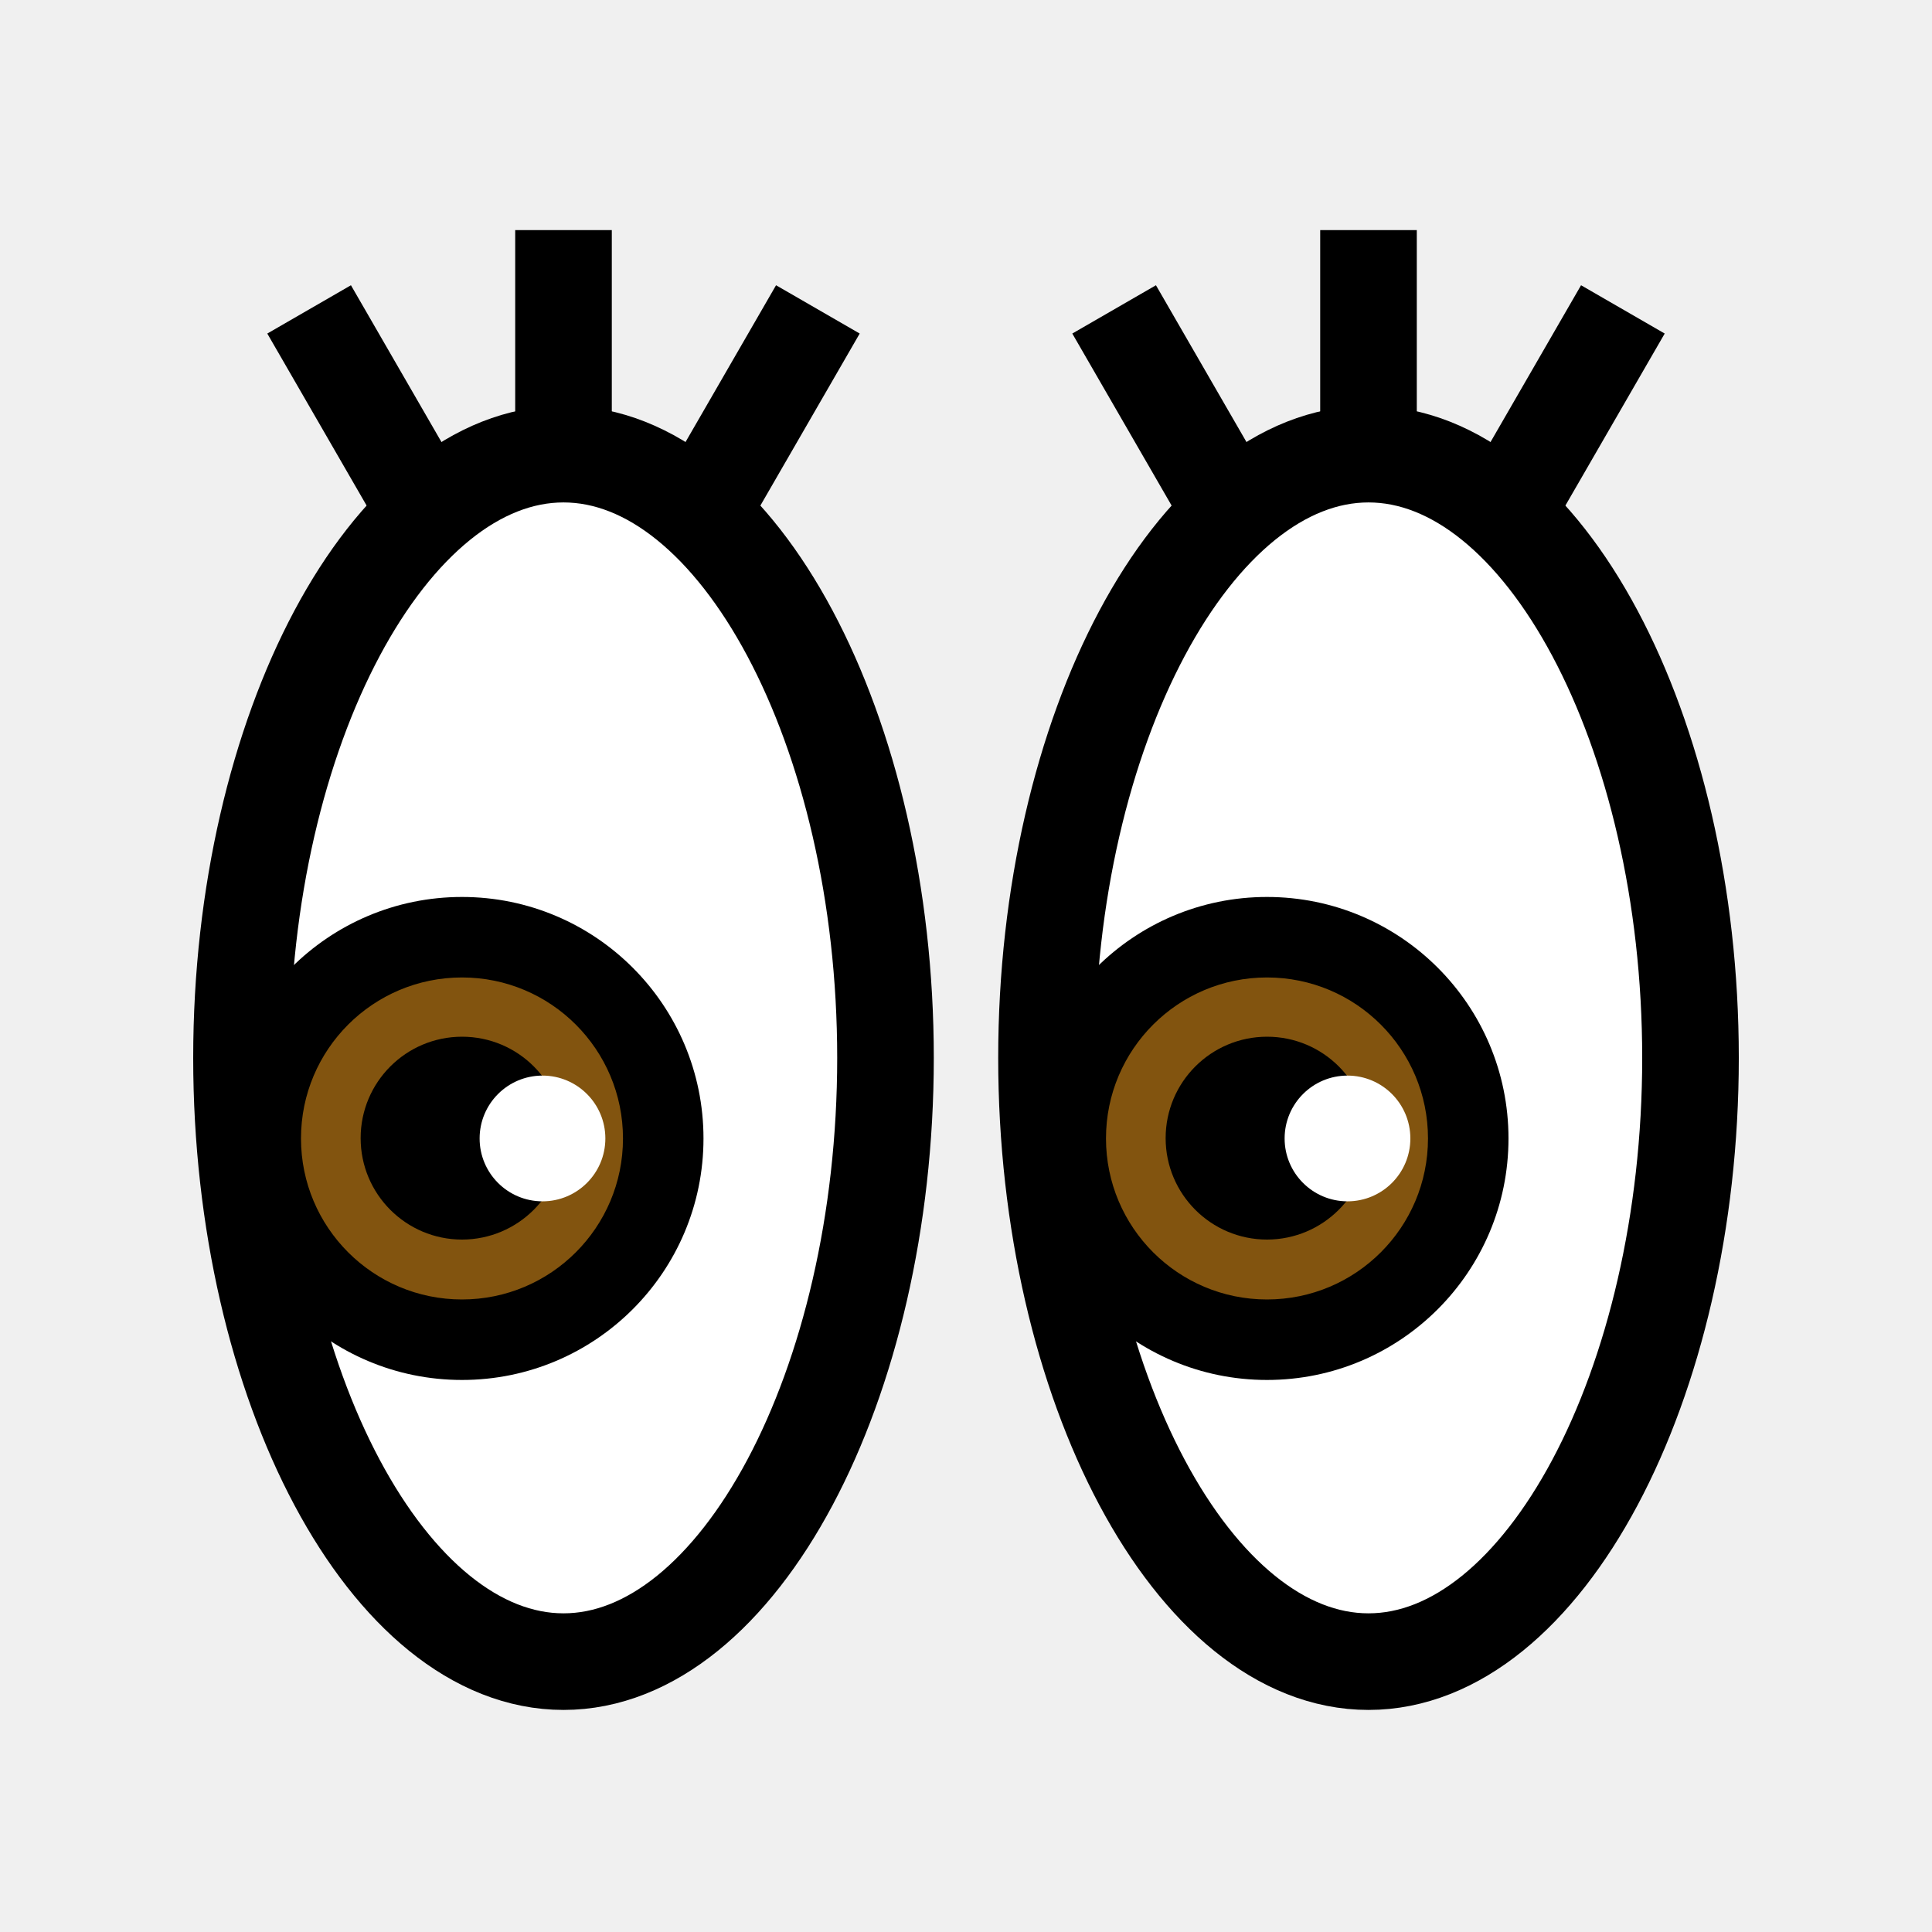
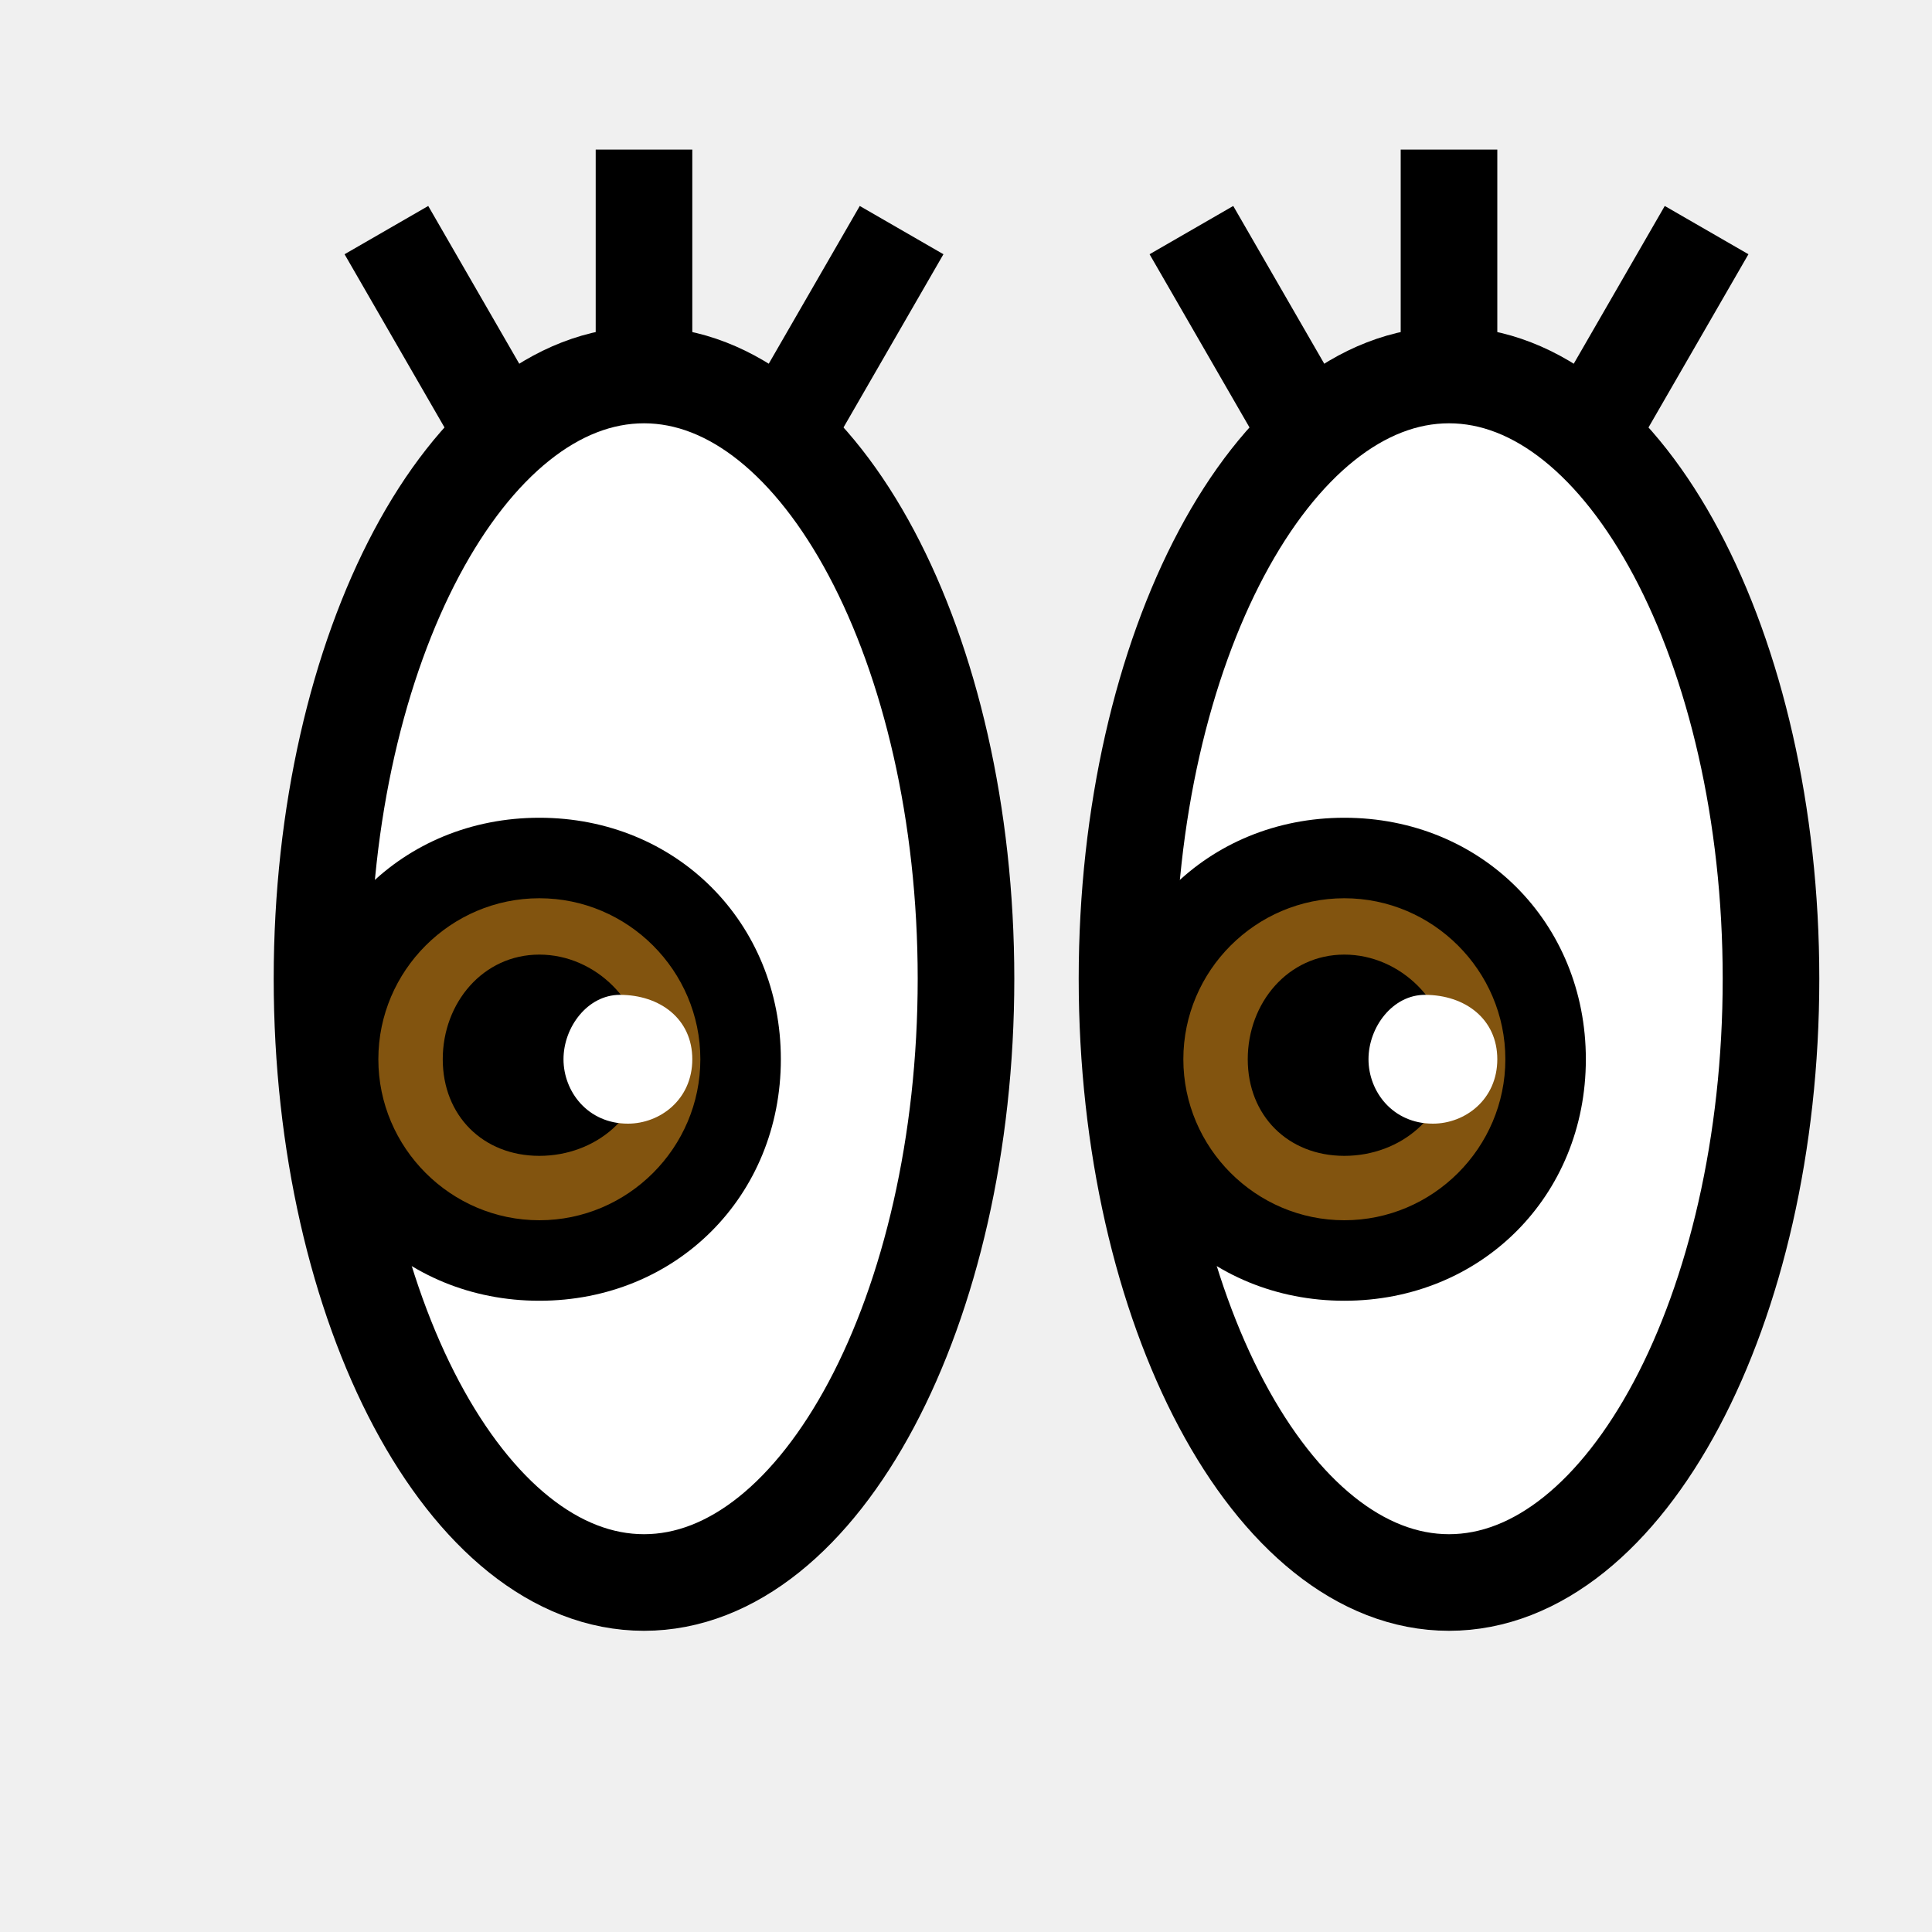
- <svg xmlns="http://www.w3.org/2000/svg" width="24" height="24" viewBox="0 0 24 24">
-   <g id="Group_115780" data-name="Group 115780" transform="translate(16999 8459)">
-     <rect id="Rectangle_21783" data-name="Rectangle 21783" width="24" height="24" transform="translate(-16999 -8459)" fill="none" />
-     <g id="Group_115781" data-name="Group 115781" transform="translate(-16996.5 -8456.142)">
-       <g id="Group_115782" data-name="Group 115782">
-         <path id="Path_51941" data-name="Path 51941" d="M4.5,17.783c-2.168,0-4-3.435-4-7.5s1.832-7.5,4-7.5,4,3.435,4,7.5-1.832,7.5-4,7.5" fill="#fff" stroke="#000" stroke-width="1.2" />
-         <path id="Path_51943" data-name="Path 51943" d="M3.24,13.783a2.5,2.5,0,1,1,2.5-2.5,2.5,2.5,0,0,1-2.5,2.5" fill="#82540f" />
-         <path id="Path_51944" data-name="Path 51944" d="M3.239,9.284a2,2,0,1,1-2,2,2,2,0,0,1,2-2m0-1a3,3,0,1,0,3,3,3,3,0,0,0-3-3" />
-         <line id="Line_913" data-name="Line 913" y2="3" transform="translate(4.5)" fill="none" stroke="#000" stroke-miterlimit="10" stroke-width="1.2" />
-         <line id="Line_914" data-name="Line 914" x2="1.5" y2="2.598" transform="translate(1.34 0.985)" fill="none" stroke="#000" stroke-miterlimit="10" stroke-width="1.2" />
-         <line id="Line_915" data-name="Line 915" x1="1.5" y2="2.598" transform="translate(6.16 0.985)" fill="none" stroke="#000" stroke-miterlimit="10" stroke-width="1.2" />
-         <path id="Path_51951" data-name="Path 51951" d="M2,11.3a1.26,1.26,0,1,1,1.26-1.26A1.262,1.262,0,0,1,2,11.3" transform="translate(1.24 1.24)" />
-         <path id="Path_51949" data-name="Path 51949" d="M3.239,10.065a.781.781,0,1,0,.781-.781.781.781,0,0,0-.781.781" transform="translate(0.219 1.219)" fill="#fff" />
+ <svg xmlns="http://www.w3.org/2000/svg" version="1.1" id="Layer_1" x="0px" y="0px" viewBox="0 0 24 24" style="enable-background:new 0 0 24 24;" xml:space="preserve">
+   <style type="text/css">
+ 	.st0{fill:none;}
+ 	.st1{fill:#FFFFFF;stroke:#000000;stroke-width:1.2;}
+ 	.st2{fill:#82540F;}
+ 	.st3{fill:none;stroke:#000000;stroke-width:1.2;stroke-miterlimit:10;}
+ 	.st4{fill:#FFFFFF;}
+ </style>
+   <g id="Group_115780" transform="translate(16999 8459)">
+     <rect id="Rectangle_21783" x="-16998" y="-8460" class="st0" width="24" height="24" />
+     <g id="Group_115781" transform="translate(-16996.5 -8456.142)">
+       <g id="Group_115782">
+         <path id="Path_51941" class="st1" d="M5.5,16.8c-2.2,0-4-3.4-4-7.5s1.8-7.5,4-7.5s4,3.4,4,7.5S7.7,16.8,5.5,16.8" />
+         <path id="Path_51943" class="st2" d="M4.2,12.8c-1.4,0-2.5-1.1-2.5-2.5s1.1-2.5,2.5-2.5s2.5,1.1,2.5,2.5l0,0     C6.7,11.7,5.6,12.8,4.2,12.8" />
+         <path id="Path_51944" d="M4.2,8.3c1.1,0,2,0.9,2,2s-0.9,2-2,2s-2-0.9-2-2S3.1,8.3,4.2,8.3 M4.2,7.3c-1.7,0-3,1.3-3,3s1.3,3,3,3     s3-1.3,3-3S5.9,7.3,4.2,7.3" />
+         <line id="Line_913" class="st3" x1="5.5" y1="-1" x2="5.5" y2="2" />
+         <line id="Line_914" class="st3" x1="2.3" y1="0" x2="3.8" y2="2.6" />
+         <line id="Line_915" class="st3" x1="8.7" y1="0" x2="7.2" y2="2.6" />
+         <path id="Path_51951" d="M4.2,11.5C3.5,11.5,3,11,3,10.3S3.5,9,4.2,9s1.3,0.6,1.3,1.3S4.9,11.5,4.2,11.5" />
+         <path id="Path_51949" class="st4" d="M4.5,10.3c0,0.4,0.3,0.8,0.8,0.8c0.4,0,0.8-0.3,0.8-0.8S5.7,9.5,5.2,9.5l0,0     C4.8,9.5,4.5,9.9,4.5,10.3L4.5,10.3" />
      </g>
-       <g id="Group_115783" data-name="Group 115783" transform="translate(10)">
-         <path id="Path_51941-2" data-name="Path 51941" d="M4.5,17.783c-2.168,0-4-3.435-4-7.5s1.832-7.5,4-7.5,4,3.435,4,7.5-1.832,7.5-4,7.5" fill="#fff" stroke="#000" stroke-width="1.2" />
-         <path id="Path_51943-2" data-name="Path 51943" d="M3.24,13.783a2.5,2.5,0,1,1,2.5-2.5,2.5,2.5,0,0,1-2.5,2.5" fill="#82540f" />
-         <path id="Path_51944-2" data-name="Path 51944" d="M3.239,9.284a2,2,0,1,1-2,2,2,2,0,0,1,2-2m0-1a3,3,0,1,0,3,3,3,3,0,0,0-3-3" />
-         <line id="Line_913-2" data-name="Line 913" y2="3" transform="translate(4.5)" fill="none" stroke="#000" stroke-miterlimit="10" stroke-width="1.2" />
-         <line id="Line_914-2" data-name="Line 914" x2="1.5" y2="2.598" transform="translate(1.34 0.985)" fill="none" stroke="#000" stroke-miterlimit="10" stroke-width="1.2" />
-         <line id="Line_915-2" data-name="Line 915" x1="1.5" y2="2.598" transform="translate(6.16 0.985)" fill="none" stroke="#000" stroke-miterlimit="10" stroke-width="1.2" />
-         <path id="Path_51951-2" data-name="Path 51951" d="M2,11.3a1.26,1.26,0,1,1,1.26-1.26A1.262,1.262,0,0,1,2,11.3" transform="translate(1.24 1.24)" />
-         <path id="Path_51949-2" data-name="Path 51949" d="M3.239,10.065a.781.781,0,1,0,.781-.781.781.781,0,0,0-.781.781" transform="translate(0.219 1.219)" fill="#fff" />
+       <g id="Group_115783" transform="translate(10)">
+         <path id="Path_51941-2" class="st1" d="M5.5,16.8c-2.2,0-4-3.4-4-7.5s1.8-7.5,4-7.5s4,3.4,4,7.5S7.7,16.8,5.5,16.8" />
+         <path id="Path_51943-2" class="st2" d="M4.2,12.8c-1.4,0-2.5-1.1-2.5-2.5s1.1-2.5,2.5-2.5s2.5,1.1,2.5,2.5l0,0     C6.7,11.7,5.6,12.8,4.2,12.8" />
+         <path id="Path_51944-2" d="M4.2,8.3c1.1,0,2,0.9,2,2s-0.9,2-2,2s-2-0.9-2-2S3.1,8.3,4.2,8.3 M4.2,7.3c-1.7,0-3,1.3-3,3s1.3,3,3,3     s3-1.3,3-3S5.9,7.3,4.2,7.3" />
+         <line id="Line_913-2" class="st3" x1="5.5" y1="-1" x2="5.5" y2="2" />
+         <line id="Line_914-2" class="st3" x1="2.3" y1="0" x2="3.8" y2="2.6" />
+         <line id="Line_915-2" class="st3" x1="8.7" y1="0" x2="7.2" y2="2.6" />
+         <path id="Path_51951-2" d="M4.2,11.5C3.5,11.5,3,11,3,10.3S3.5,9,4.2,9s1.3,0.6,1.3,1.3S4.9,11.5,4.2,11.5" />
+         <path id="Path_51949-2" class="st4" d="M4.5,10.3c0,0.4,0.3,0.8,0.8,0.8c0.4,0,0.8-0.3,0.8-0.8S5.7,9.5,5.2,9.5l0,0     C4.8,9.5,4.5,9.9,4.5,10.3L4.5,10.3" />
      </g>
    </g>
  </g>
</svg>
